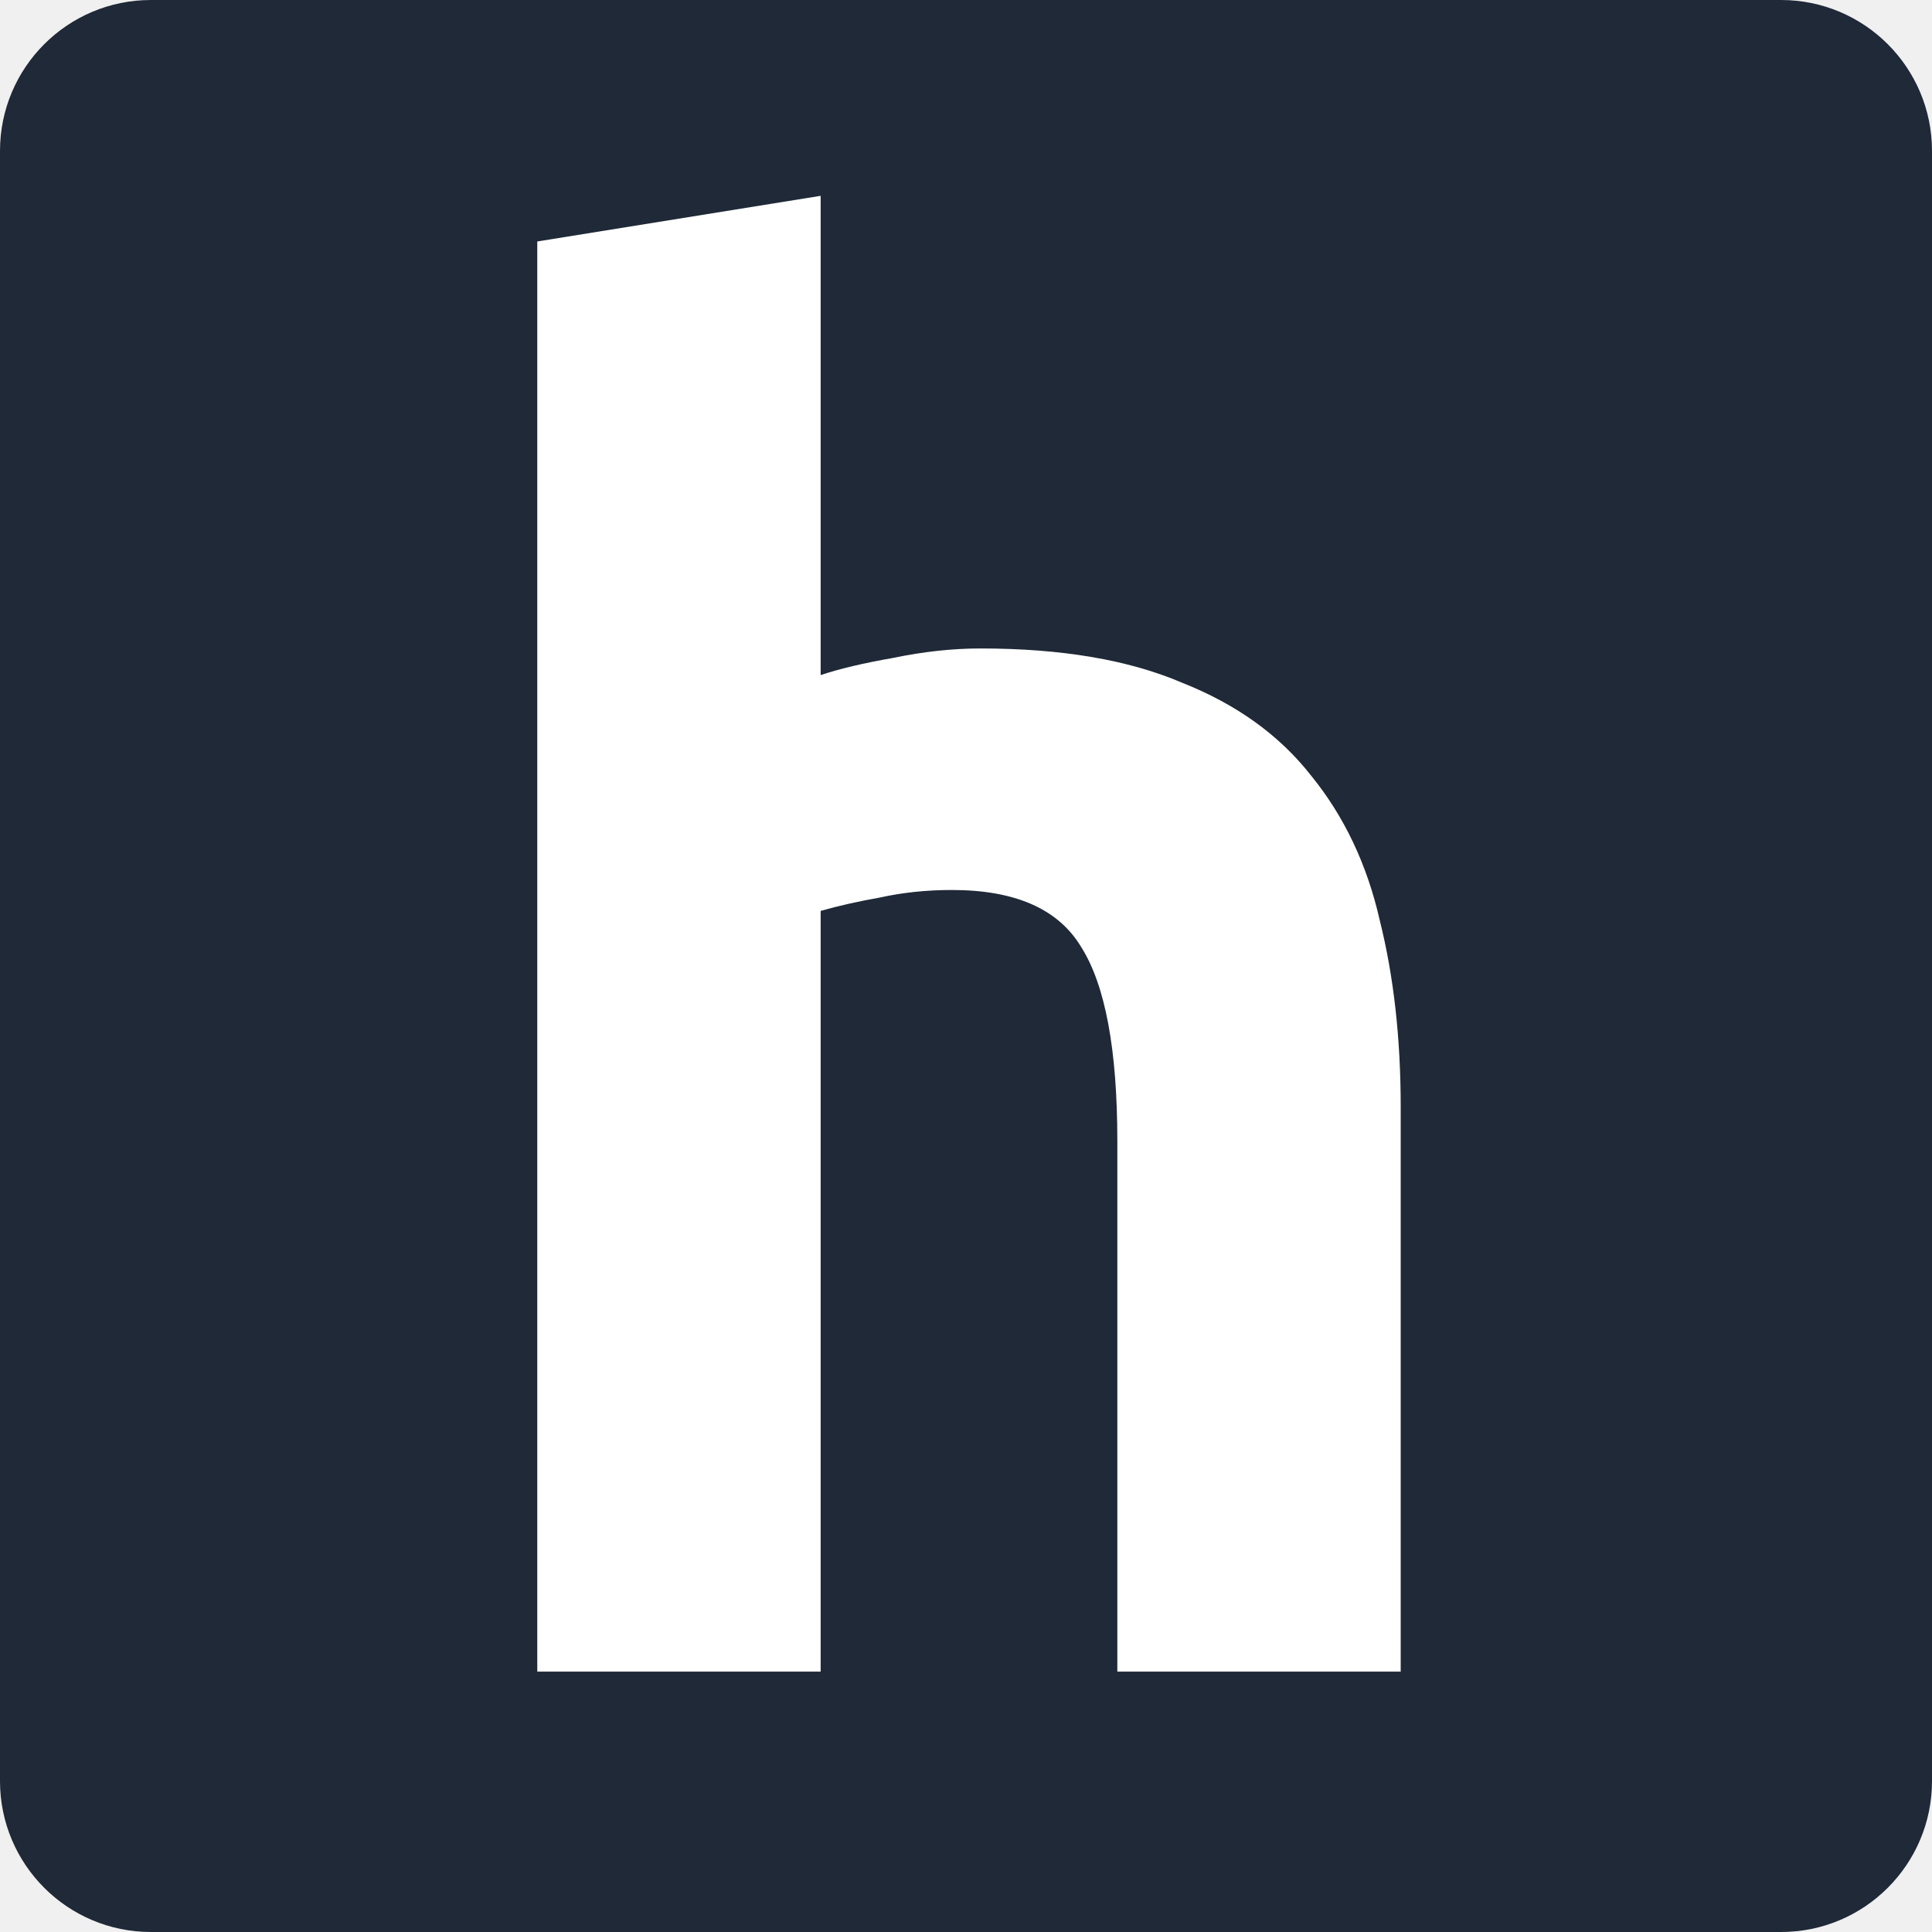
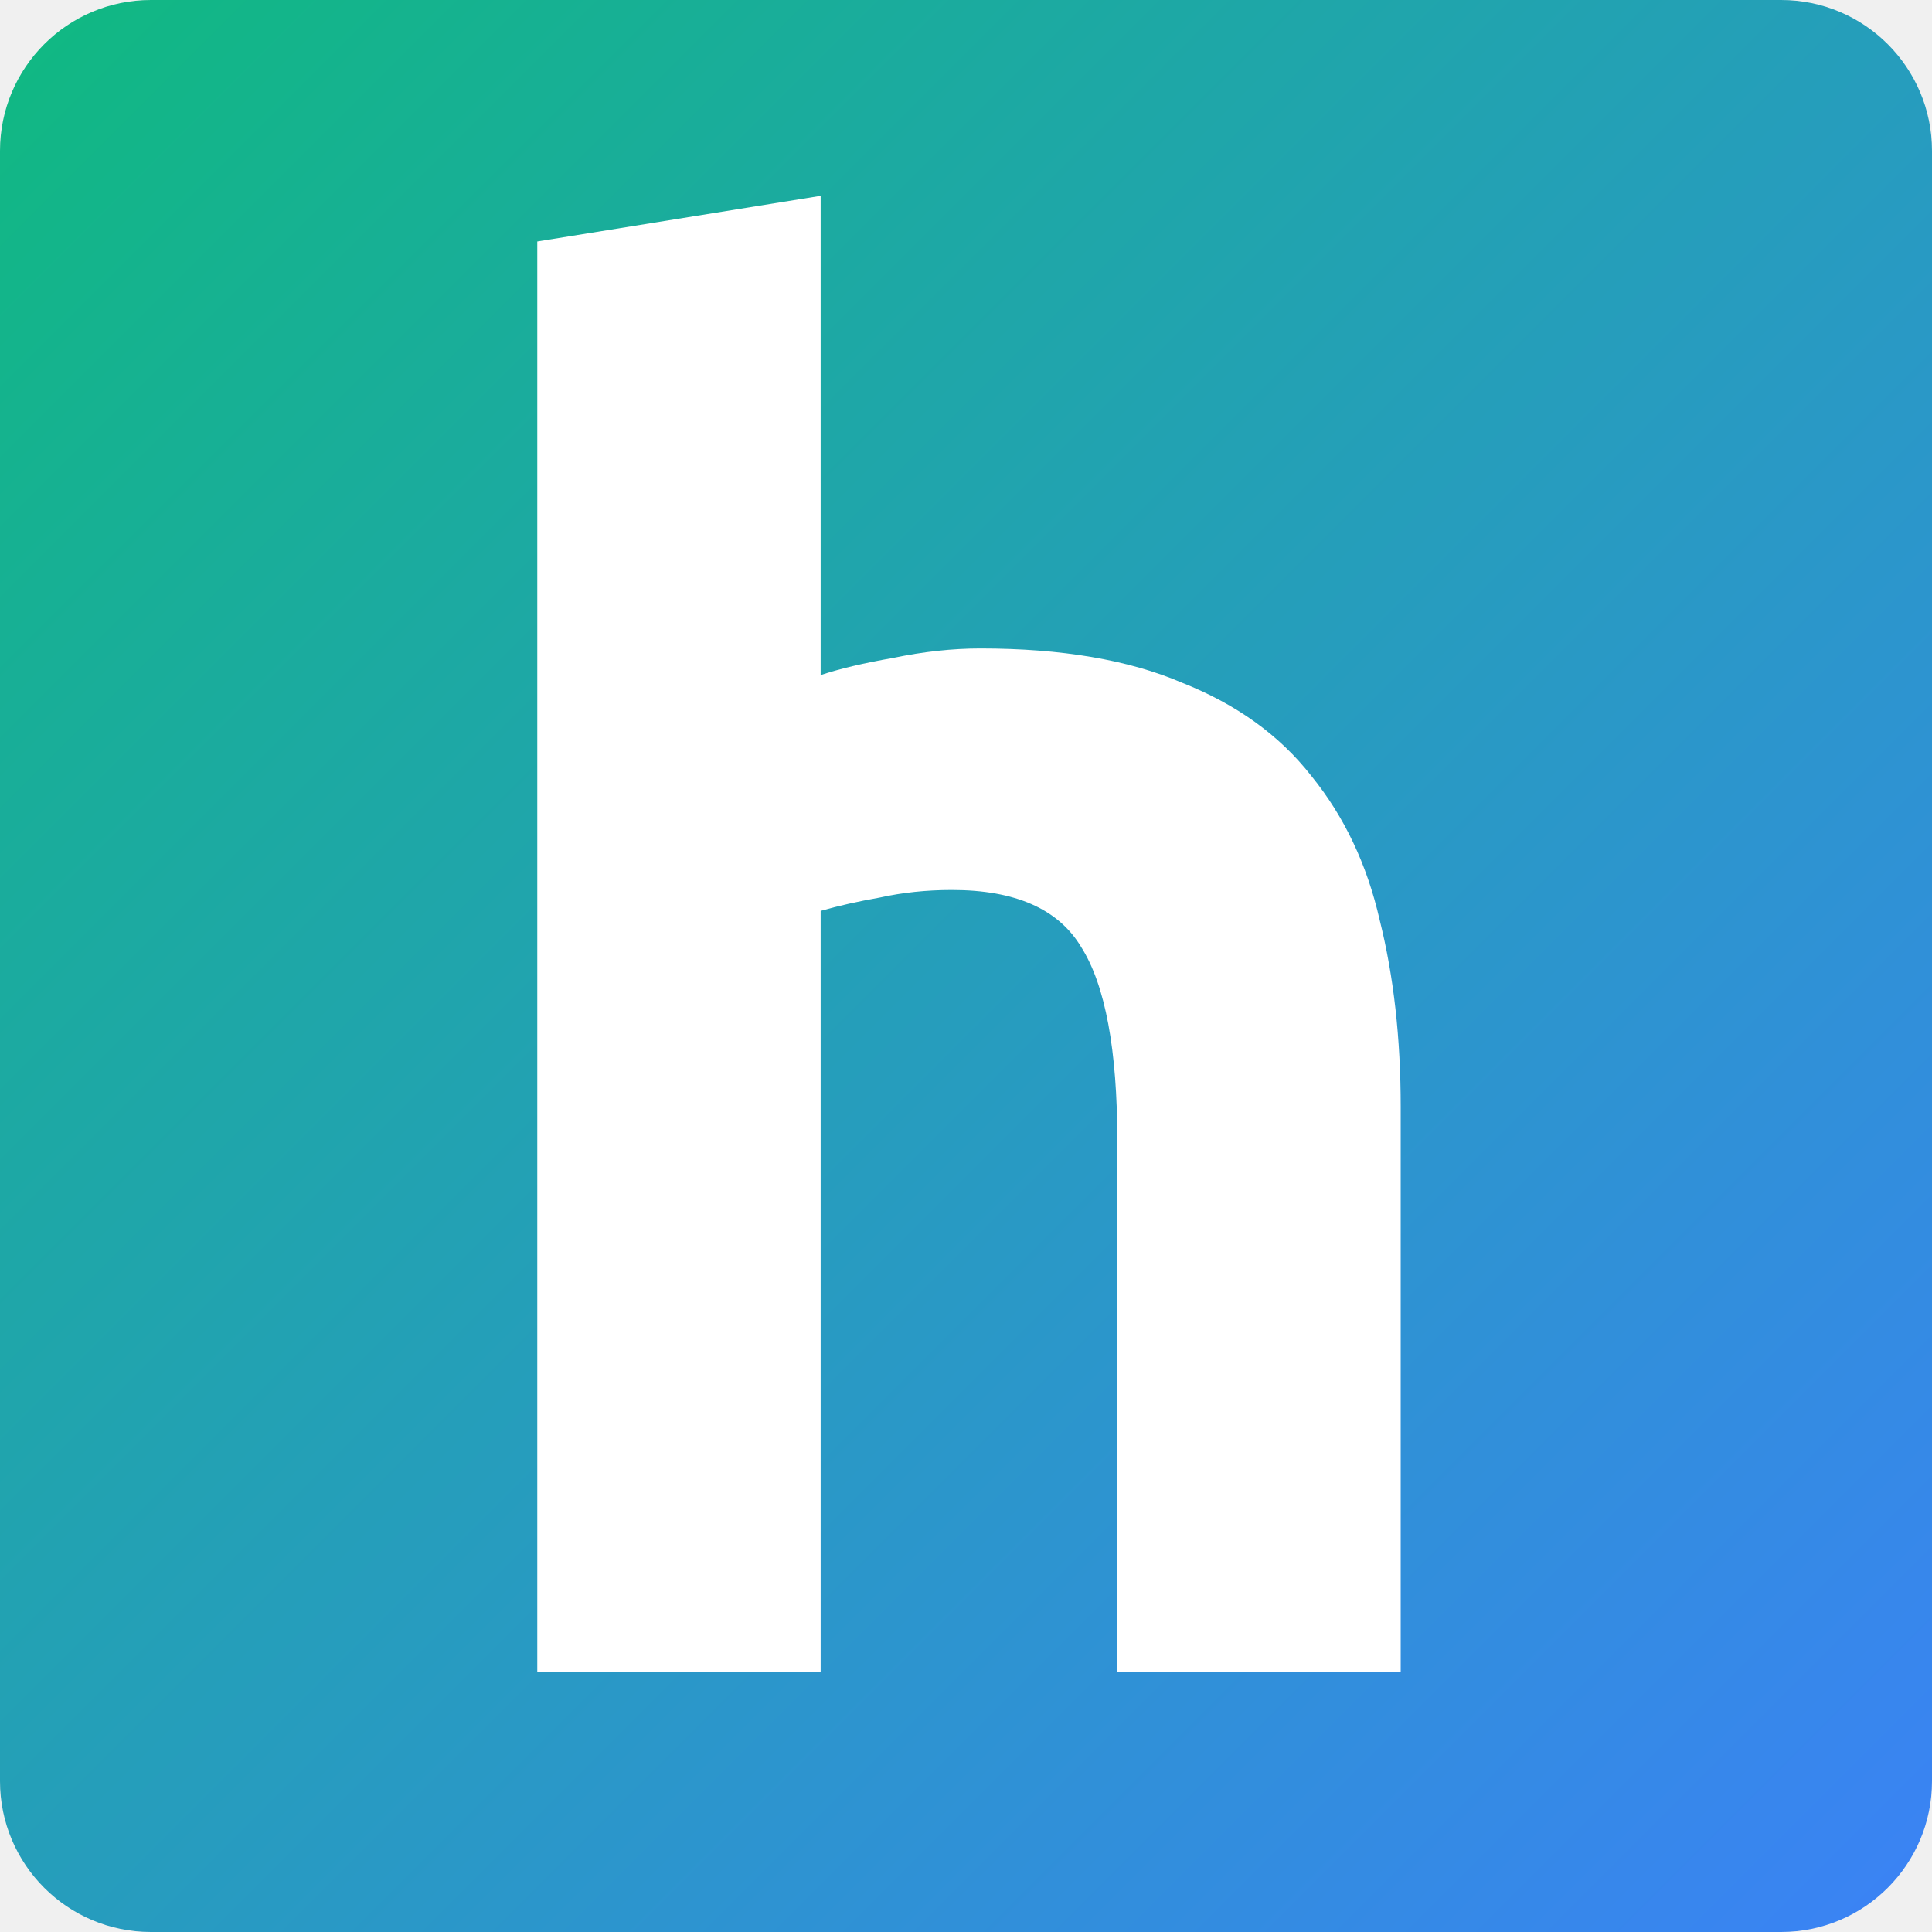
- <svg xmlns="http://www.w3.org/2000/svg" width="512" height="512" fill="none" viewBox="0 0 512 512">
+ <svg xmlns="http://www.w3.org/2000/svg" width="512" height="512" viewBox="0 0 512 512" fill="none">
  <g clip-path="url(#clip0)">
-     <rect width="512" height="512" fill="#1F2937" rx="40" />
-     <path fill="#fff" d="M142.385 443V63.992L217.481 51.896V178.904C222.521 177.224 228.905 175.712 236.633 174.368C244.697 172.688 252.425 171.848 259.817 171.848C281.321 171.848 299.129 174.872 313.241 180.92C327.689 186.632 339.113 194.864 347.513 205.616C356.249 216.368 362.297 229.136 365.657 243.92C369.353 258.704 371.201 275.168 371.201 293.312V443H296.105V302.384C296.105 278.192 292.913 261.056 286.529 250.976C280.481 240.896 269.057 235.856 252.257 235.856C245.537 235.856 239.153 236.528 233.105 237.872C227.393 238.88 222.185 240.056 217.481 241.4V443H142.385Z" />
+     <rect width="512" height="512" rx="40" fill="url(#paint0_linear)" />
+     <path d="M142.385 443V63.992L217.481 51.896V178.904C222.521 177.224 228.905 175.712 236.633 174.368C244.697 172.688 252.425 171.848 259.817 171.848C281.321 171.848 299.129 174.872 313.241 180.92C327.689 186.632 339.113 194.864 347.513 205.616C356.249 216.368 362.297 229.136 365.657 243.92C369.353 258.704 371.201 275.168 371.201 293.312V443H296.105V302.384C296.105 278.192 292.913 261.056 286.529 250.976C280.481 240.896 269.057 235.856 252.257 235.856C245.537 235.856 239.153 236.528 233.105 237.872C227.393 238.88 222.185 240.056 217.481 241.4V443H142.385Z" fill="white" />
  </g>
  <defs>
+     <linearGradient id="paint0_linear" x1="0" y1="0" x2="512" y2="512" gradientUnits="userSpaceOnUse">
+       <stop stop-color="#10B981" />
+       <stop offset="1" stop-color="#3B82F6" />
+     </linearGradient>
    <clipPath id="clip0">
-       <rect width="512" height="512" fill="#fff" />
+       <rect width="512" height="512" fill="white" />
    </clipPath>
  </defs>
</svg>
